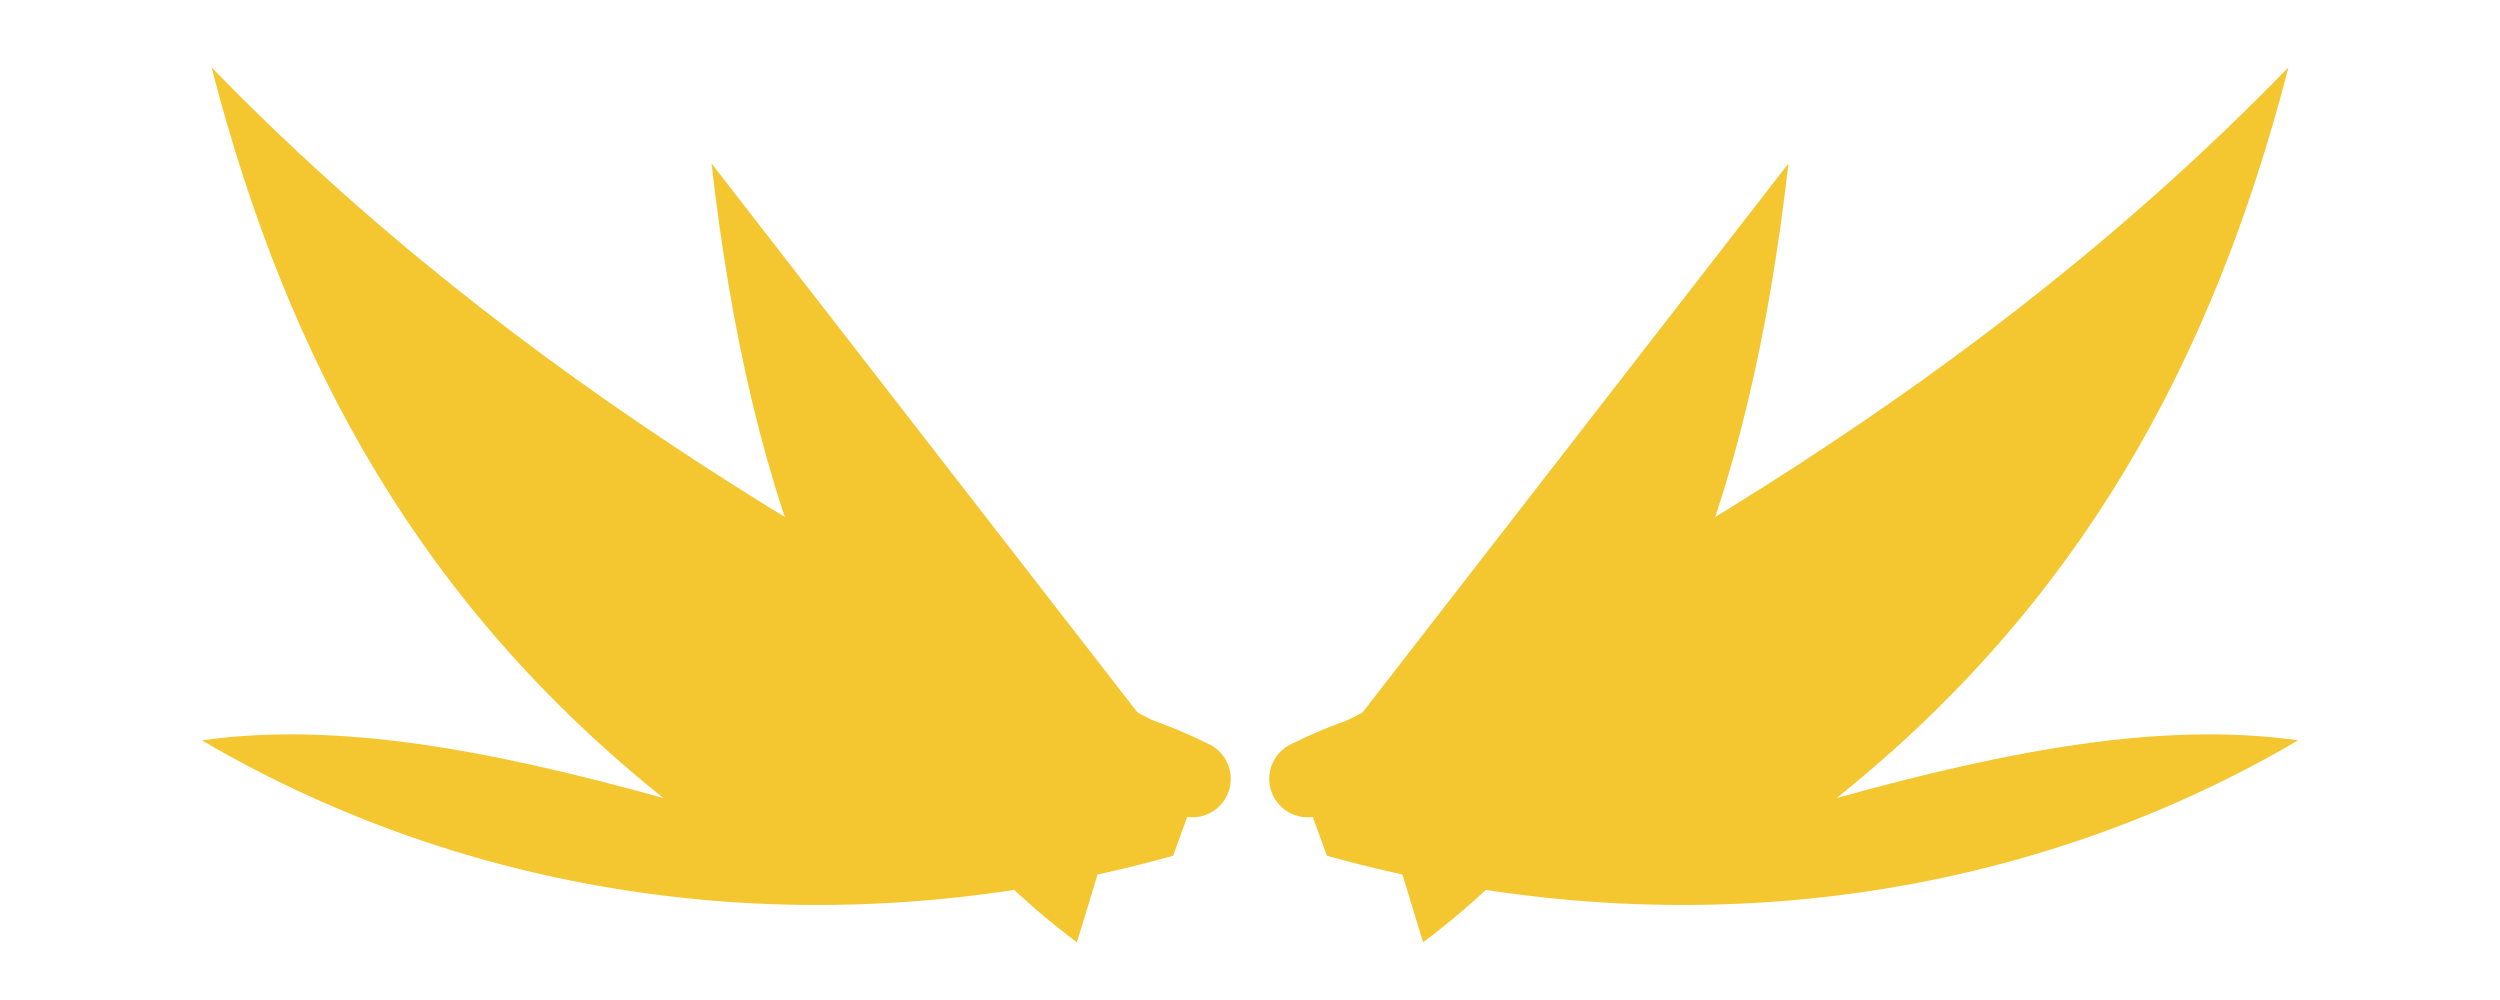
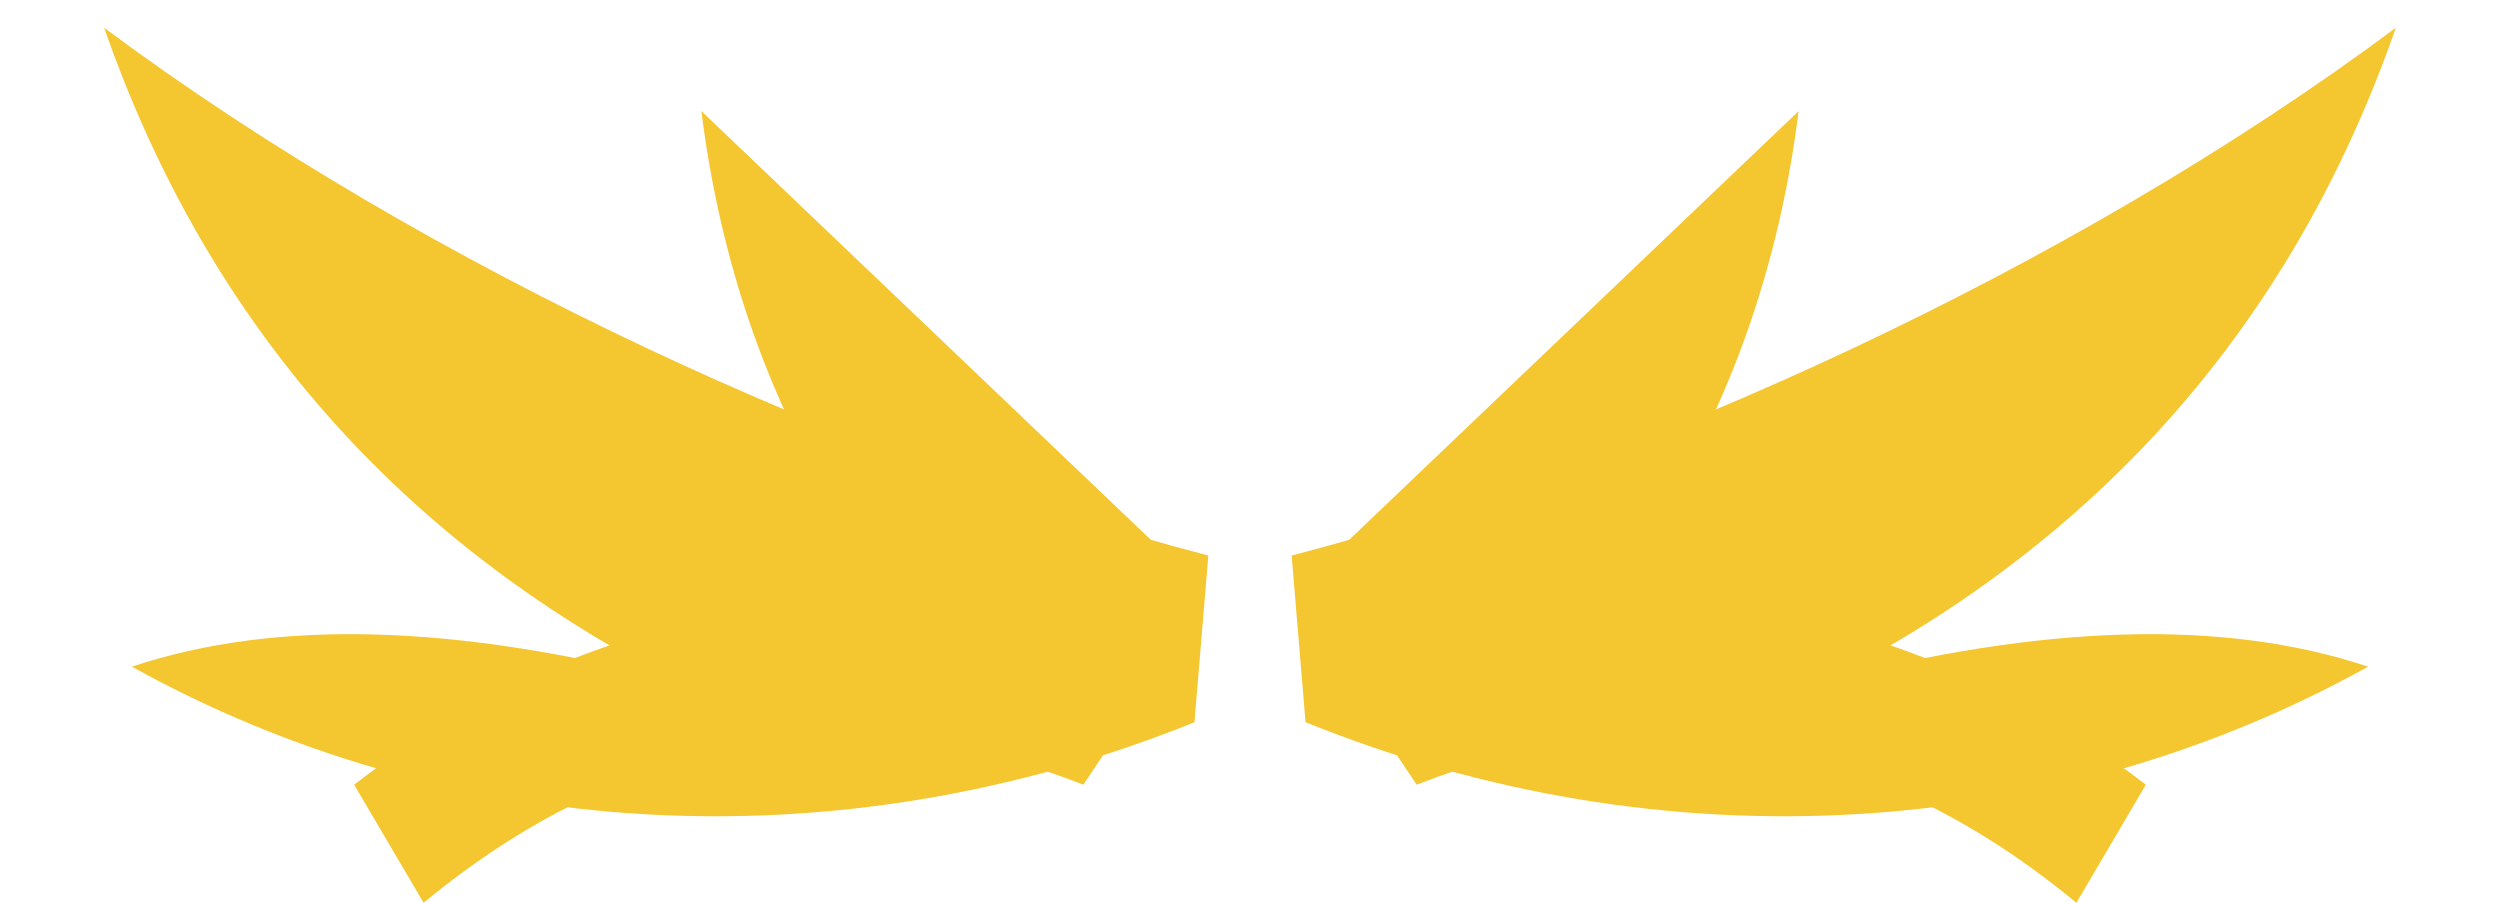
- <svg xmlns="http://www.w3.org/2000/svg" viewBox="0 0 260 104" fill="none">
+ <svg xmlns="http://www.w3.org/2000/svg" viewBox="0 0 360 130" fill="none">
  <g fill="#f4c62f">
-     <path d="M126 78C92 61 54 40 22 7c8 31 22 56 47 76-18-5-34-8-48-6 29 17 65 22 101 12Z" />
-     <path d="M134 78c34-17 72-38 104-71-8 31-22 56-47 76 18-5 34-8 48-6-29 17-65 22-101 12Z" />
-     <path d="M119 75 74 17c4 35 14 63 38 81Z" />
-     <path d="m141 75 45-58c-4 35-14 63-38 81Z" />
+     <path d="M174 80C124 67 62 39 15 4c15 43 43 74 82 94-31-8-57-9-78-2 45 25 101 29 153 8Z" />
+     <path d="M186 80c50-13 112-41 159-76-15 43-43 74-82 94 31-8 57-9 78-2-45 25-101 29-153 8Z" />
+     <path d="M166 78 101 16c5 40 24 73 55 96Z" />
+     <path d="m194 78 65-62c-5 40-24 73-55 96Z" />
  </g>
-   <g stroke="#f4c62f" stroke-linecap="round" stroke-width="8">
-     <path d="M73 87c17-12 35-14 51-6" />
-     <path d="M187 87c-17-12-35-14-51-6" />
+   <g fill="#f4c62f">
+     <path d="M51 113c35-27 77-34 115-15l-10 15c-33-13-66-7-95 17Z" />
+     <path d="M309 113c-35-27-77-34-115-15l10 15c33-13 66-7 95 17Z" />
  </g>
</svg>
